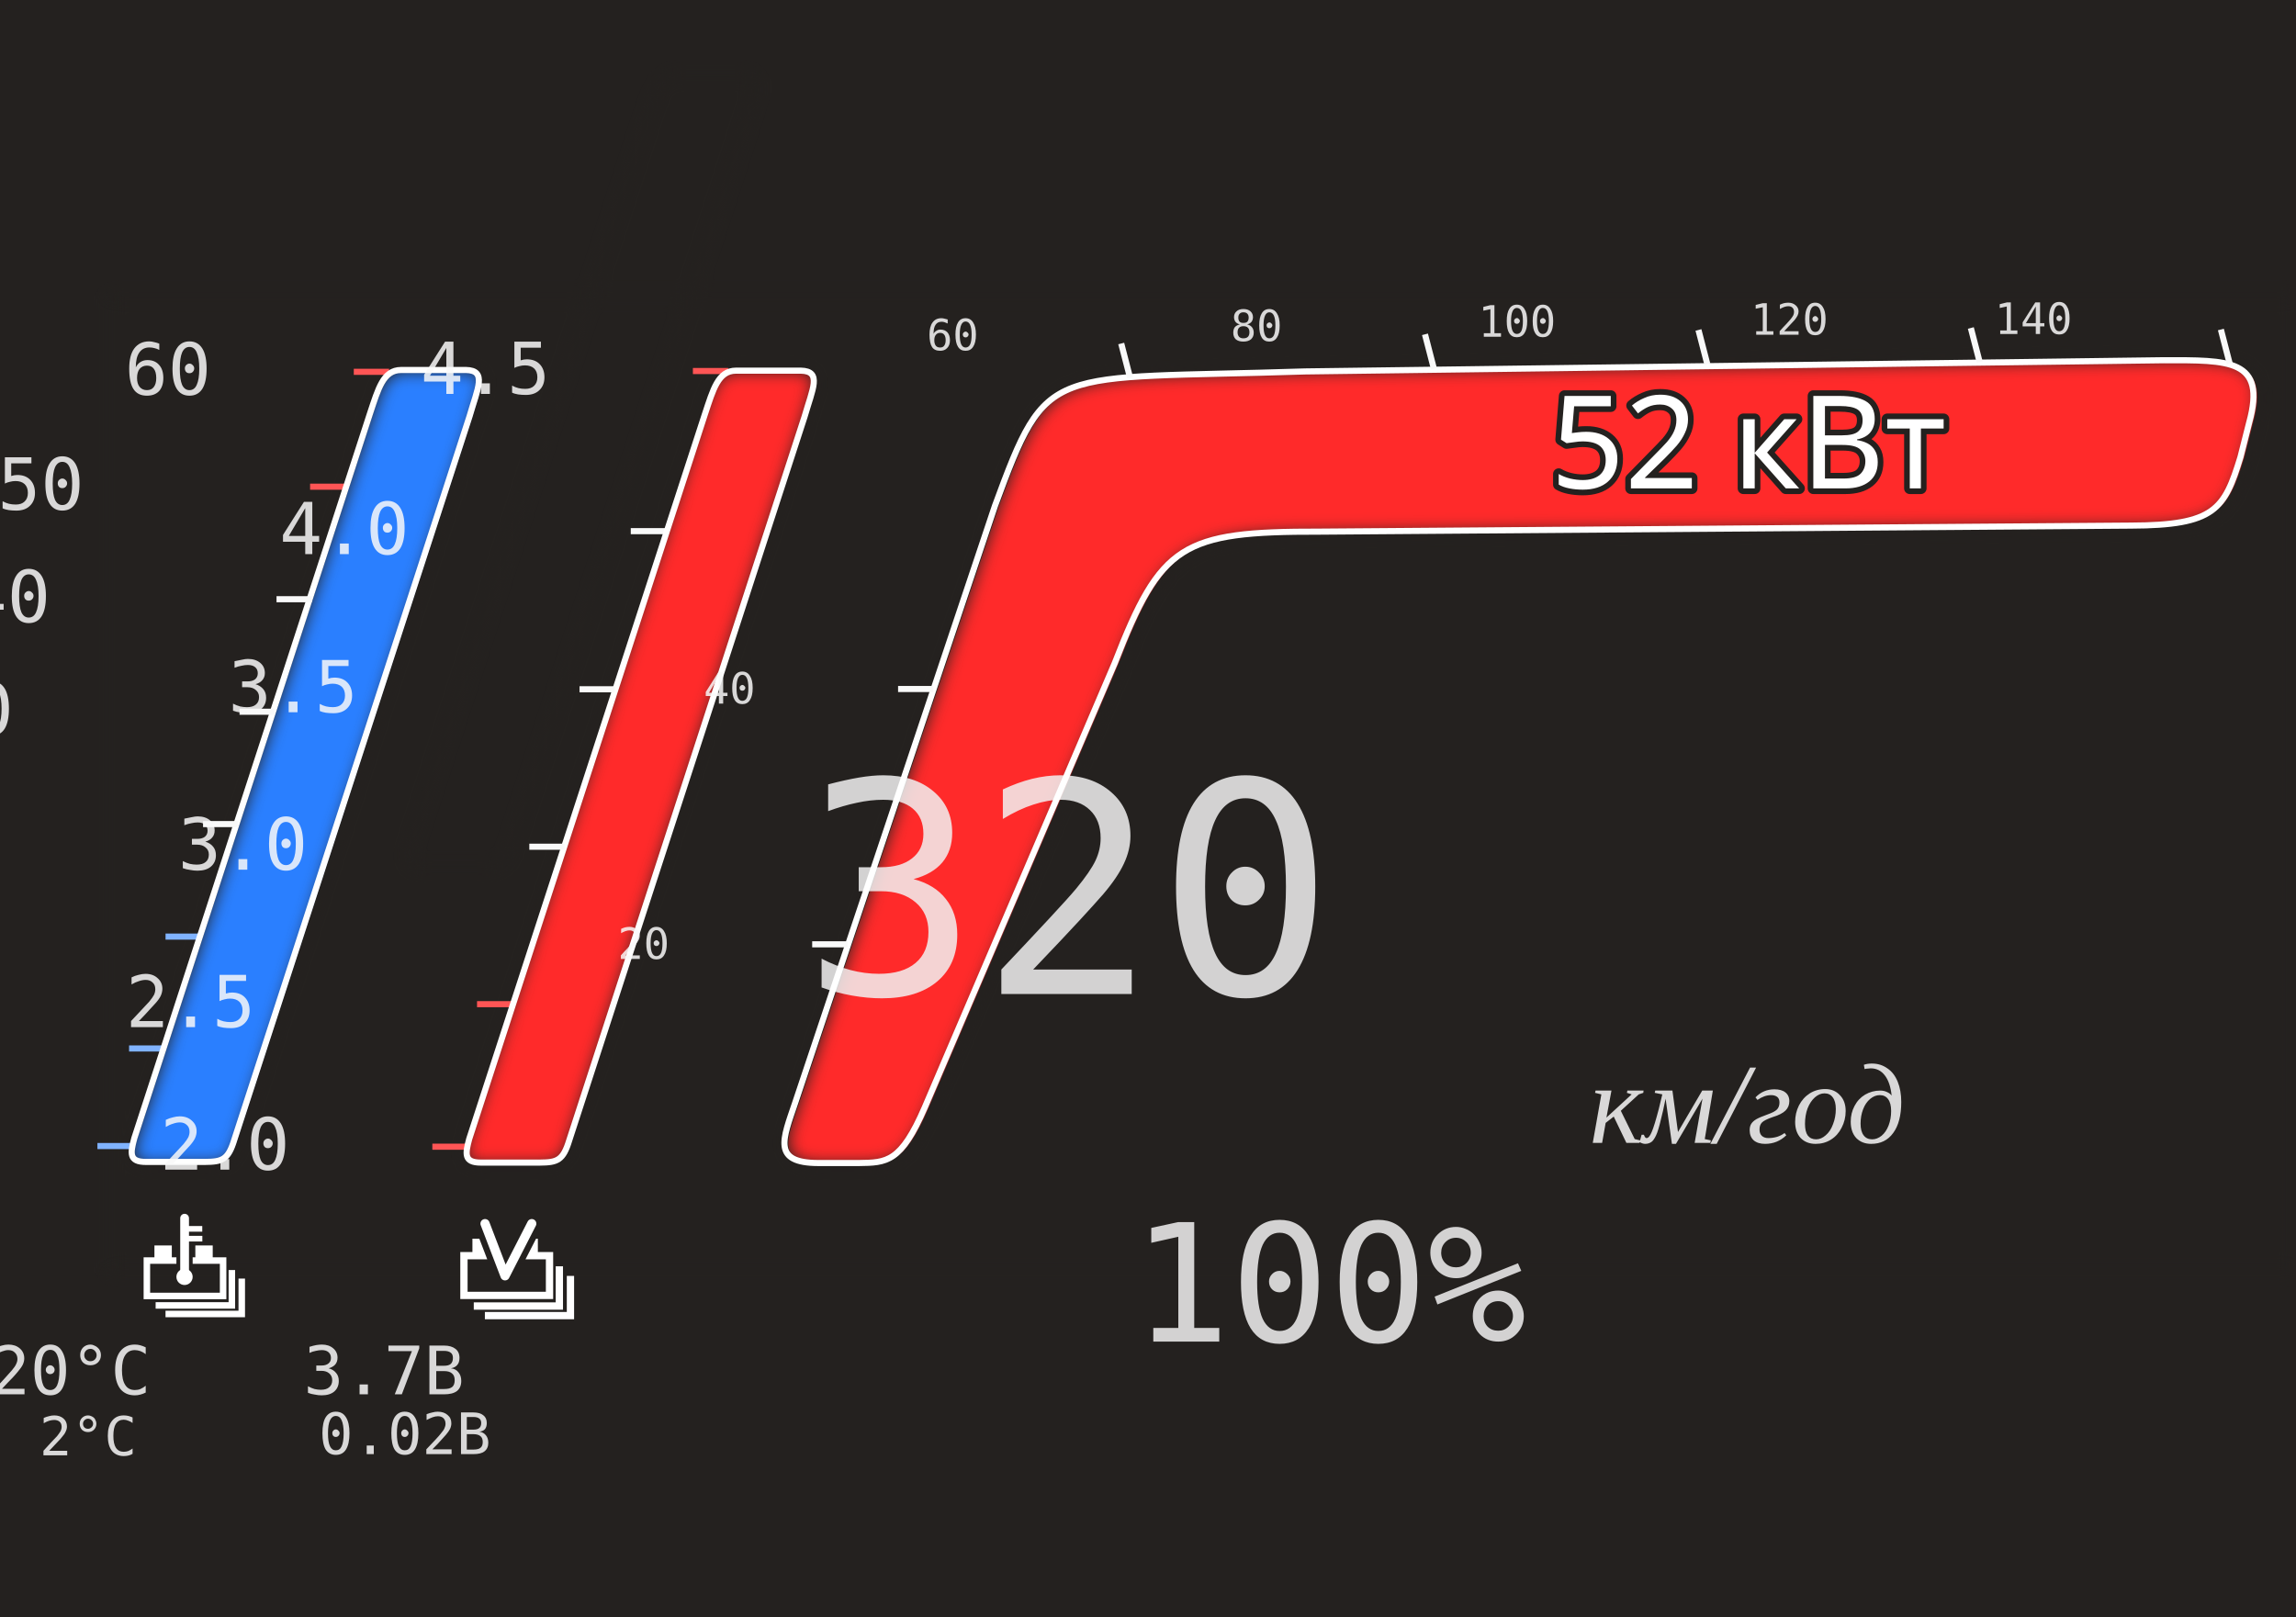
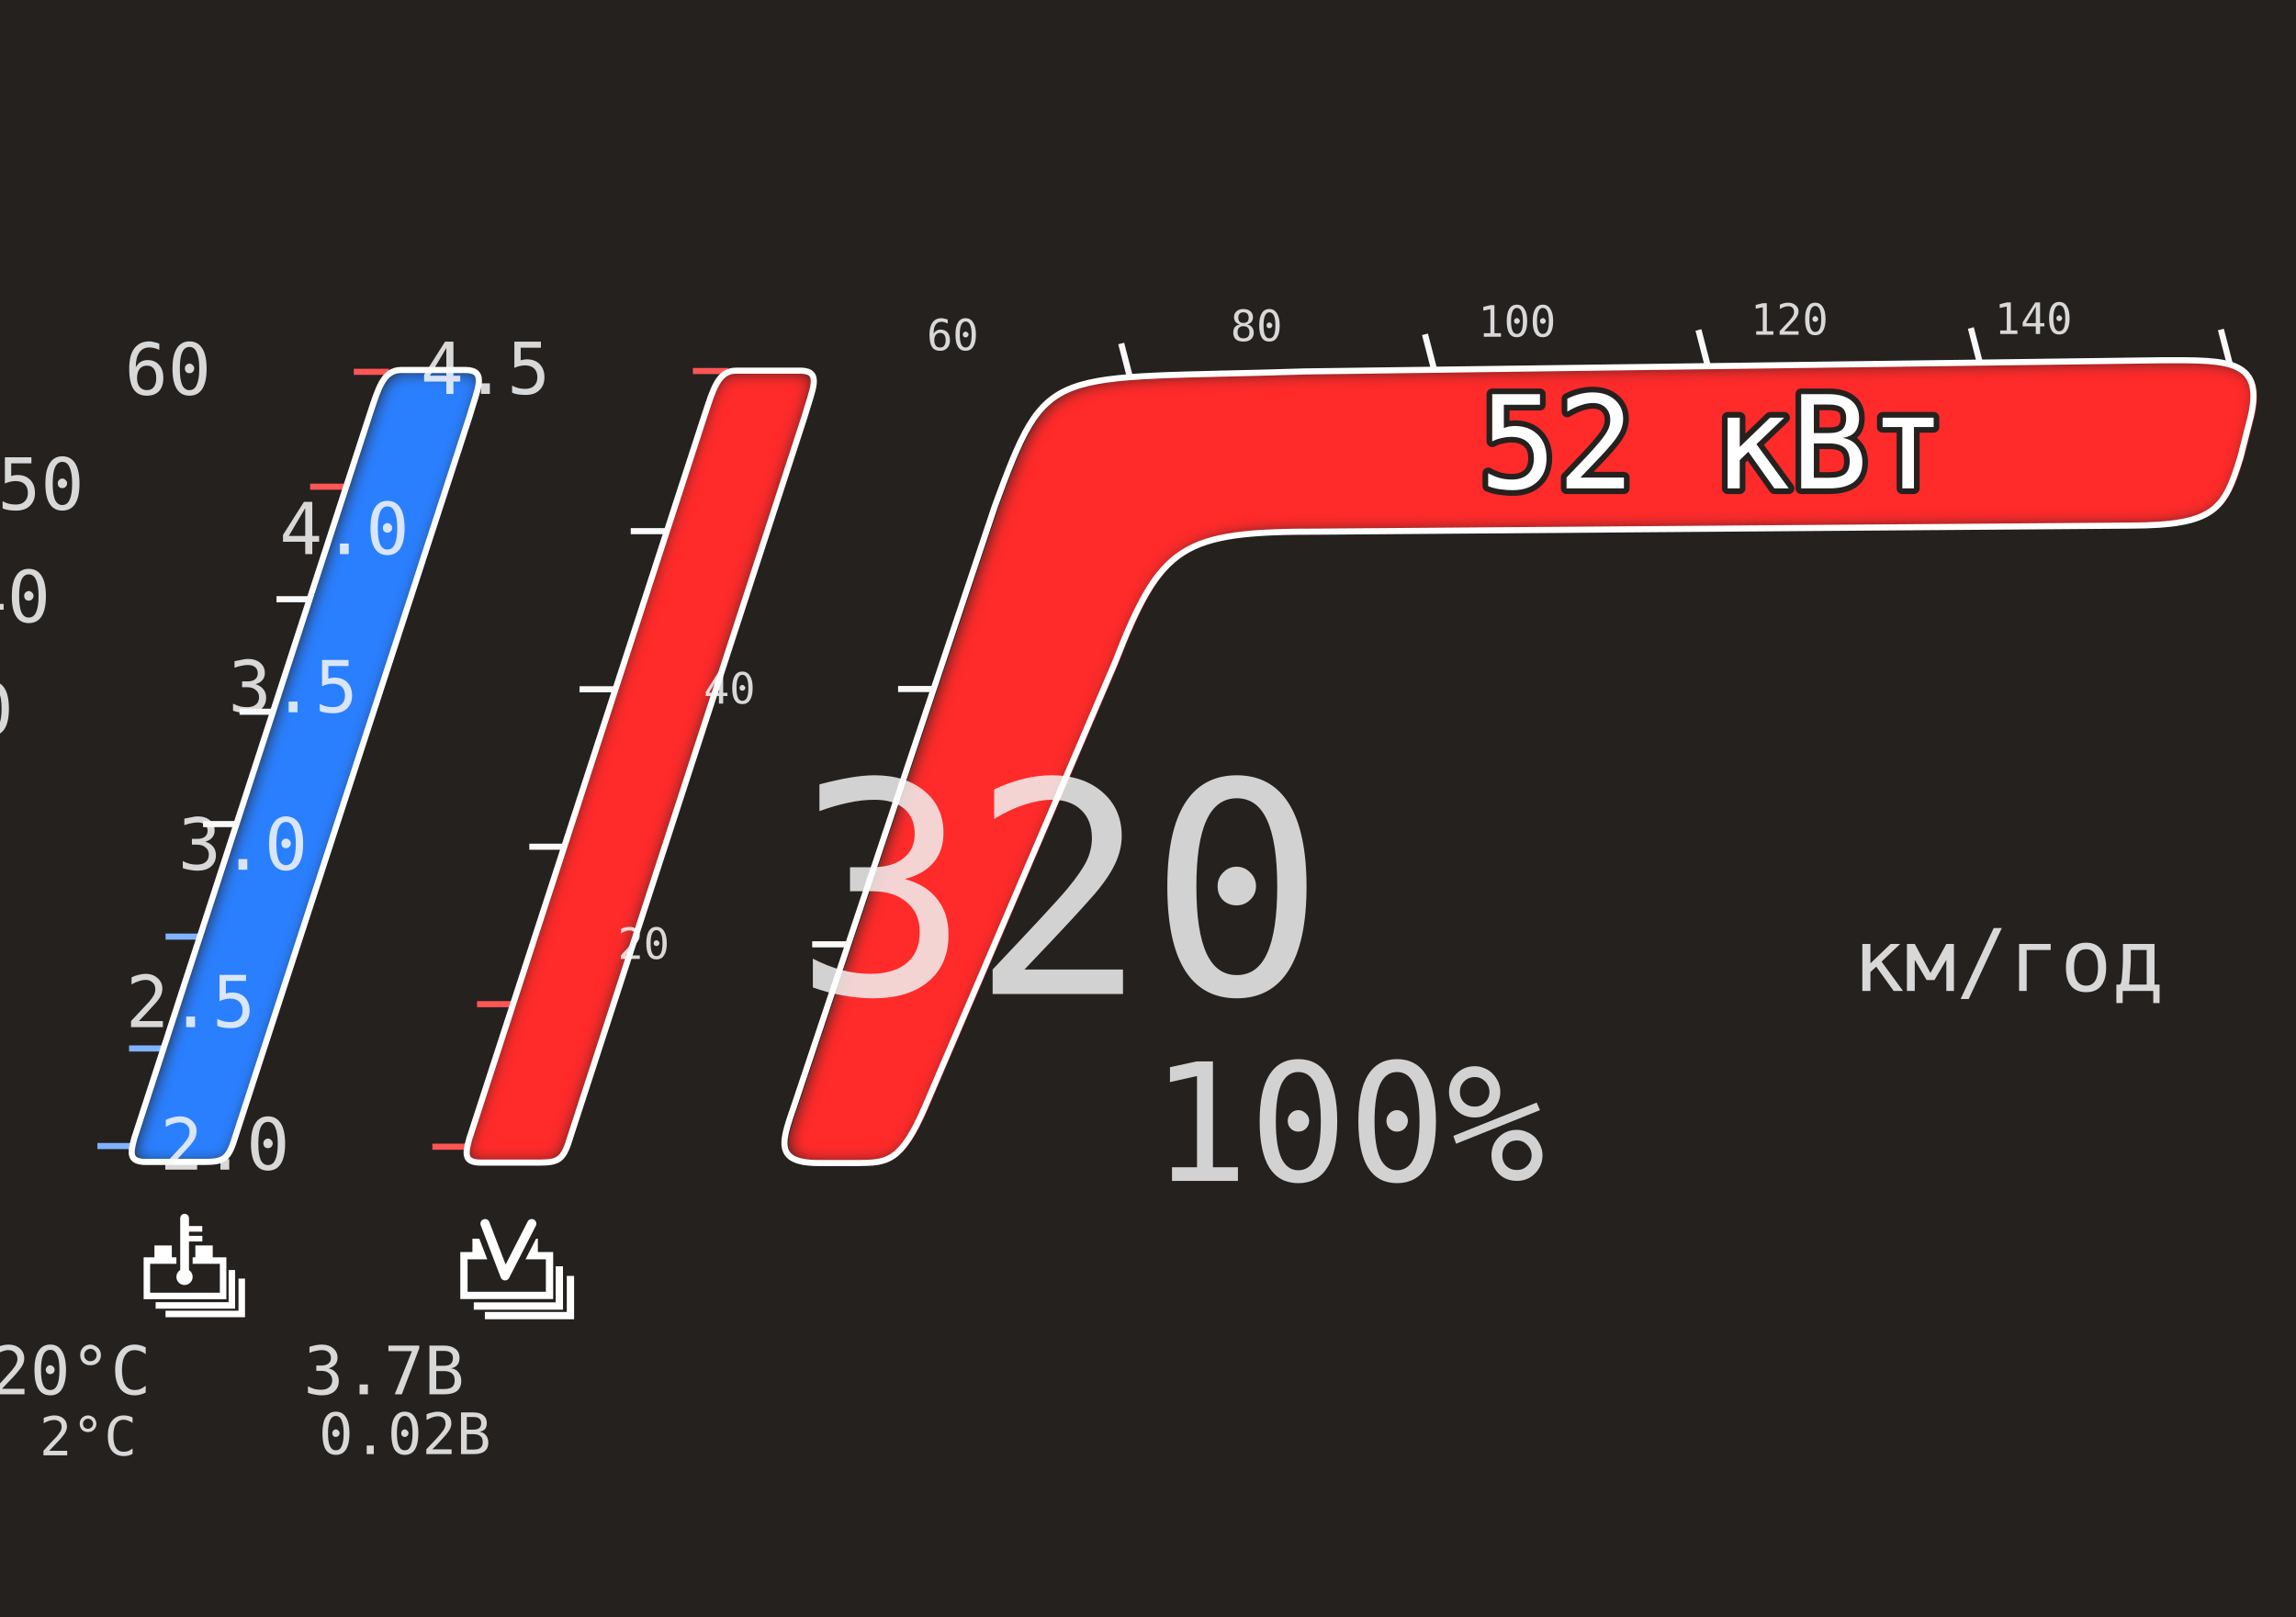
<svg xmlns="http://www.w3.org/2000/svg" viewBox="8 20 142 100" version="1.1" id="svg1" xml:space="preserve">
  <defs id="defs1">
    <filter style="color-interpolation-filters: sRGB" id="filter1" x="-0.008" y="-0.016" width="1.017" height="1.032">
      <feGaussianBlur stdDeviation="0.496" id="feGaussianBlur1" />
    </filter>
  </defs>
  <rect style="fill:#2a7fff;fill-opacity:1;stroke:none;stroke-width:2.116;stroke-linecap:butt;stroke-linejoin:round;stroke-dasharray:none;stroke-dashoffset:17583.1;stroke-opacity:1;paint-order:stroke fill markers" id="batteryTemperature" width="11.878" height="51.962" x="43.875" y="44.989" transform="matrix(1,0,-0.311336,0.9502999,0,0)" />
  <rect style="fill:#ff2a2a;fill-opacity:1;stroke:none;stroke-width:2.116;stroke-linecap:butt;stroke-linejoin:round;stroke-dasharray:none;stroke-dashoffset:17583.1;stroke-opacity:1;paint-order:stroke fill markers" id="batteryVoltage" width="10.166" height="53.211" x="64.755" y="44.797" transform="matrix(1,0,-0.311336,0.9502999,0,0)" ry="1.533" />
  <path style="display:inline;fill:none;fill-opacity:1;stroke:#ff2a2a;stroke-width:14;stroke-linecap:butt;stroke-linejoin:round;stroke-dasharray:none;stroke-dashoffset:4652.2;stroke-opacity:1;paint-order:stroke fill markers" d="M 58.47,94.415 72.552,59.176 C 76.835,47.707 75.711,47.51 97.348,47.536 l 50.636,-0.13" id="powerValue" />
  <path id="" style="display:inline;fill:#24211f;fill-opacity:1;stroke:none;stroke-width:1.818;stroke-linecap:round;stroke-linejoin:round" d="M 0,-2 V 129 H 169.333 V -2 Z m 142.065,44.318 c 4.001,-0.001 6.365,-0.098 5.274,3.861 l -0.541,2.133 c -0.985,3.216 -1.562,4.223 -6.782,4.237 l -50.172,0.372 c -8.531,-0.016 -9.81,0.783 -12.663,8.123 L 65.424,88.55 c -1.471,3.401 -2.357,3.408 -4.08,3.429 h -2.484 c -2.899,-0.002 -2.207,-1.474 -1.447,-3.727 L 69.767,51.328 c 3.295,-8.948 3.161,-7.796 19.186,-8.316 z M 32.957,42.991 h 4.014 c 1.316,0.029 0.724,1.124 0.223,2.861 L 22.648,90.592 c -0.384,1.258 -0.738,1.379 -1.83,1.387 h -3.635 c -1.069,0 -0.967,-0.553 -0.721,-1.468 l 14.584,-44.857 c 0.501,-1.496 0.804,-2.658 1.912,-2.662 z m 20.52,0 h 4.014 c 1.316,0.029 0.724,1.124 0.223,2.861 L 43.167,90.592 c -0.384,1.258 -0.738,1.379 -1.83,1.387 h -3.635 c -1.069,0 -0.967,-0.553 -0.722,-1.468 l 14.585,-44.857 c 0.501,-1.496 0.804,-2.658 1.912,-2.662 z" />
  <path id="path1" style="display:inline;fill:#24211f;fill-opacity:1;stroke:none;stroke-width:1.818;stroke-linecap:round;stroke-linejoin:round;filter:url(#filter1)" d="M 14.758,38.32 V 98.648 H 156.906 V 38.32 Z m 127.307,3.998 c 4.001,-0.001 6.364,-0.097 5.273,3.861 l -0.539,2.133 c -0.985,3.216 -1.564,4.223 -6.783,4.236 l -50.172,0.373 c -8.531,-0.016 -9.809,0.783 -12.662,8.123 L 65.424,88.549 c -1.471,3.401 -2.357,3.409 -4.08,3.43 h -2.484 c -2.899,-0.002 -2.207,-1.473 -1.447,-3.727 L 69.768,51.328 c 3.295,-8.948 3.16,-7.796 19.186,-8.316 z M 32.957,42.99 h 4.014 c 1.316,0.029 0.724,1.124 0.223,2.861 L 22.648,90.592 c -0.384,1.258 -0.74,1.378 -1.832,1.387 h -3.635 c -1.069,0 -0.966,-0.552 -0.721,-1.467 L 31.045,45.654 c 0.501,-1.496 0.804,-2.66 1.912,-2.664 z m 20.52,0 h 4.014 c 1.316,0.029 0.724,1.124 0.223,2.861 L 43.168,90.592 c -0.384,1.258 -0.738,1.378 -1.83,1.387 h -3.637 c -1.069,0 -0.966,-0.552 -0.721,-1.467 L 51.564,45.654 c 0.501,-1.496 0.804,-2.66 1.912,-2.664 z M 49.93,24.654 h 4.014 c 1.316,0.029 0.724,1.124 0.223,2.861 L 39.622,72.256 c -0.384,1.258 -0.74,1.378 -1.832,1.387 h -3.635 c -1.069,0 -0.966,-0.552 -0.721,-1.467 L 48.018,27.318 c 0.501,-1.496 0.804,-2.66 1.912,-2.664 z" />
-   <text style="font-style:normal;font-variant:normal;font-weight:normal;font-stretch:normal;font-size:18.231px;font-family:Consolas;-inkscape-font-specification:'Open Sans';text-align:end;writing-mode:lr-tb;direction:ltr;text-anchor:start;fill:#f2f2f2;fill-opacity:0.845;stroke-width:15.193;stroke-linejoin:round;stroke-dashoffset:17583.1;paint-order:stroke fill markers" x="93.455" id="text1">
-     <tspan id="speedSpan" style="font-style:normal;font-variant:normal;font-weight:normal;font-stretch:normal;font-family:Consolas;-inkscape-font-specification:Consolas;text-align:end;text-anchor:end;stroke-width:15.193" x="123.455" y="81.489">320</tspan>
+   <text style="font-style:normal;font-variant:normal;font-weight:normal;font-stretch:normal;font-size:18.231px;font-family:Consolas;-inkscape-font-specification:'Open Sans';text-align:end;writing-mode:lr-tb;direction:ltr;text-anchor:start;fill:#f2f2f2;fill-opacity:0.845;stroke-width:15.193;stroke-linejoin:round;stroke-dashoffset:17583.1;paint-order:stroke fill markers" x="92.913" id="text1" y="0">
+     <tspan id="speedSpan" style="font-style:normal;font-variant:normal;font-weight:normal;font-stretch:normal;font-family:Monospace;-inkscape-font-specification:Monospace;text-align:end;text-anchor:end;stroke-width:15.193" x="122.913" y="81.489">320</tspan>
  </text>
-   <text style="font-style:normal;font-variant:normal;font-weight:normal;font-stretch:normal;font-size:10.144px;font-family:Consolas;-inkscape-font-specification:'Open Sans';text-align:end;writing-mode:lr-tb;direction:ltr;text-anchor:start;fill:#f2f2f2;fill-opacity:0.845;stroke-width:8.453;stroke-linejoin:round;stroke-dashoffset:17583.1;paint-order:stroke fill markers" x="104.044" id="text1-1" y="57.651">
-     <tspan id="socSpan" style="font-style:normal;font-variant:normal;font-weight:normal;font-stretch:normal;font-family:Consolas;-inkscape-font-specification:Consolas;text-align:end;text-anchor:end;stroke-width:8.453" x="120.736" y="102.99">100%</tspan>
+   <text style="font-style:normal;font-variant:normal;font-weight:normal;font-stretch:normal;font-size:10.144px;font-family:Consolas;-inkscape-font-specification:'Open Sans';text-align:end;writing-mode:lr-tb;direction:ltr;text-anchor:start;fill:#f2f2f2;fill-opacity:0.845;stroke-width:8.453;stroke-linejoin:round;stroke-dashoffset:17583.1;paint-order:stroke fill markers" x="105.201" id="text1-1" y="47.707">
+     <tspan id="socSpan" style="font-style:normal;font-variant:normal;font-weight:normal;font-stretch:normal;font-family:Monospace;-inkscape-font-specification:Monospace;text-align:end;text-anchor:end;stroke-width:8.453" x="121.892" y="93.046">100%</tspan>
  </text>
  <text style="font-style:normal;font-variant:normal;font-weight:normal;font-stretch:normal;font-size:8px;font-family:Consolas;-inkscape-font-specification:'Open Sans';text-align:end;writing-mode:lr-tb;direction:ltr;text-anchor:start;fill:#ffffff;fill-opacity:1;stroke:#24211f;stroke-width:0.7;stroke-linejoin:round;stroke-dasharray:none;stroke-dashoffset:17583.1;stroke-opacity:1;paint-order:stroke fill markers" x="112.823" id="text2">
-     <tspan id="powerSpan" style="font-style:normal;font-variant:normal;font-weight:normal;font-stretch:normal;font-size:8px;font-family:Gadugi;-inkscape-font-specification:Gadugi;text-align:end;text-anchor:end;fill:#ffffff;fill-opacity:1;stroke:#24211f;stroke-width:0.7;stroke-dasharray:none;stroke-opacity:1" x="142.823" y="50.211">52 кВт</tspan>
+     <tspan id="powerSpan" style="font-style:normal;font-variant:normal;font-weight:normal;font-stretch:normal;font-size:8px;font-family:Monospace;-inkscape-font-specification:Monospace;text-align:end;text-anchor:end;fill:#ffffff;fill-opacity:1;stroke:#24211f;stroke-width:0.7;stroke-dasharray:none;stroke-opacity:1" x="142.823" y="50.211">52 кВт</tspan>
  </text>
  <text style="font-style:normal;font-variant:normal;font-weight:normal;font-stretch:normal;font-size:4.134px;font-family:Consolas;-inkscape-font-specification:'Open Sans';text-align:end;writing-mode:lr-tb;direction:ltr;text-anchor:start;fill:#f9f9f9;fill-opacity:0.845;stroke-width:3.445;stroke-linejoin:round;stroke-dashoffset:17583.1;paint-order:stroke fill markers" x="37.379" id="text3">
-     <tspan id="batteryVoltageSpan" style="font-style:normal;font-variant:normal;font-weight:normal;font-stretch:normal;-inkscape-font-specification:'Open Sans';text-align:end;text-anchor:end;fill:#f9f9f9;stroke-width:3.445" x="44.182" y="106.252">3.7В</tspan>
+     <tspan id="batteryVoltageSpan" style="font-style:normal;font-variant:normal;font-weight:normal;font-stretch:normal;font-family:Monospace;-inkscape-font-specification:Monospace;text-align:end;text-anchor:end;fill:#f9f9f9;stroke-width:3.445" x="44.182" y="106.252">3.7В</tspan>
  </text>
  <text style="font-style:normal;font-variant:normal;font-weight:normal;font-stretch:normal;font-size:3.539px;font-family:Consolas;-inkscape-font-specification:'Open Sans';text-align:end;writing-mode:lr-tb;direction:ltr;text-anchor:start;fill:#f9f9f9;fill-opacity:0.845;stroke-width:2.95;stroke-linejoin:round;stroke-dashoffset:17583.1;paint-order:stroke fill markers" x="38.931" id="text3-2" y="18.988">
-     <tspan id="batteryVoltageDiffSpan" style="font-style:normal;font-variant:normal;font-weight:normal;font-stretch:normal;-inkscape-font-specification:'Open Sans';text-align:end;text-anchor:end;fill:#f9f9f9;stroke-width:2.95" x="44.755" y="109.951">0.02В</tspan>
+     <tspan id="batteryVoltageDiffSpan" style="font-style:normal;font-variant:normal;font-weight:normal;font-stretch:normal;font-family:Monospace;-inkscape-font-specification:Monospace;text-align:end;text-anchor:end;fill:#f9f9f9;stroke-width:2.95" x="44.755" y="109.951">0.02В</tspan>
  </text>
  <text style="font-style:normal;font-variant:normal;font-weight:normal;font-stretch:normal;font-size:4.134px;font-family:Consolas;-inkscape-font-specification:'Open Sans';text-align:end;writing-mode:lr-tb;direction:ltr;text-anchor:start;fill:#f9f9f9;fill-opacity:0.845;stroke-width:3.445;stroke-linejoin:round;stroke-dashoffset:17583.1;paint-order:stroke fill markers" x="17.99" id="text4">
-     <tspan id="batteryTemperatureSpan" style="font-style:normal;font-variant:normal;font-weight:normal;font-stretch:normal;-inkscape-font-specification:'Open Sans';text-align:end;text-anchor:end;fill:#f9f9f9;stroke-width:3.445" x="24.793" y="106.252">20°C</tspan>
+     <tspan id="batteryTemperatureSpan" style="font-style:normal;font-variant:normal;font-weight:normal;font-stretch:normal;font-family:Monospace;-inkscape-font-specification:Monospace;text-align:end;text-anchor:end;fill:#f9f9f9;stroke-width:3.445" x="24.793" y="106.252">20°C</tspan>
  </text>
  <text style="font-style:normal;font-variant:normal;font-weight:normal;font-stretch:normal;font-size:3.332px;font-family:Consolas;-inkscape-font-specification:'Open Sans';text-align:end;writing-mode:lr-tb;direction:ltr;text-anchor:start;fill:#f9f9f9;fill-opacity:0.845;stroke-width:2.777;stroke-linejoin:round;stroke-dashoffset:17583.1;paint-order:stroke fill markers" x="16.988" id="text4-6" y="24.389">
-     <tspan id="batteryTemperatureDiffSpan" style="font-style:normal;font-variant:normal;font-weight:normal;font-stretch:normal;-inkscape-font-specification:'Open Sans';text-align:end;text-anchor:end;fill:#f9f9f9;stroke-width:2.777" x="22.471" y="110.022">2°C</tspan>
+     <tspan id="batteryTemperatureDiffSpan" style="font-style:normal;font-variant:normal;font-weight:normal;font-stretch:normal;font-family:Monospace;-inkscape-font-specification:Monospace;text-align:end;text-anchor:end;fill:#f9f9f9;stroke-width:2.777" x="22.471" y="110.022">2°C</tspan>
  </text>
  <text style="font-style:normal;font-variant:normal;font-weight:normal;font-stretch:normal;font-size:4.442px;font-family:Consolas;-inkscape-font-specification:'Open Sans';text-align:end;writing-mode:lr-tb;direction:ltr;text-anchor:start;fill:#f9f9f9;fill-opacity:0.845;stroke-width:3.702;stroke-linejoin:round;stroke-dashoffset:17583.1;paint-order:stroke fill markers" x="5.92" y="92.309" id="text1-5-4-2">
    <tspan id="tspan1-9-8-7" style="font-style:normal;font-variant:normal;font-weight:normal;font-stretch:normal;-inkscape-font-specification:'Open Sans';text-align:end;text-anchor:end;fill:#f9f9f9;stroke-width:3.702" x="13.229" y="92.309">-10</tspan>
  </text>
-   <text style="       font-size: 7.056px;       text-align: start;       writing-mode: lr-tb;       direction: ltr;       text-anchor: start;       fill: #f9f9f9;       fill-opacity: 0.845;       stroke-width: 15.193;       stroke-linejoin: round;       stroke-dashoffset: 17583.1;       paint-order: stroke fill markers;     " x="99.251" y="90.699" id="text1-8">
-     <tspan id="tspan1-2" style="         font-style: italic;         font-variant: normal;         font-weight: normal;         font-stretch: normal;         font-size: 7.056px;         -inkscape-font-specification: &quot;Open Sans Italic&quot;;         stroke-width: 15.193;         fill: #f9f9f9;       " x="99.251" y="90.699">
-  
-  км/год
- 
-  </tspan>
+   <text style="font-size:5.333px;text-align:start;writing-mode:lr-tb;direction:ltr;text-anchor:start;fill:#f9f9f9;fill-opacity:0.845;stroke-width:15.193;stroke-linejoin:round;stroke-dashoffset:17583.1;paint-order:stroke fill markers" x="122.572" y="81.298" id="text1-8">
+     <tspan id="tspan1-2" style="font-style:normal;font-variant:normal;font-weight:normal;font-stretch:normal;font-size:5.333px;font-family:Monospace;-inkscape-font-specification:Monospace;fill:#f9f9f9;stroke-width:15.193" x="122.572" y="81.298">км/год </tspan>
  </text>
  <path style="fill:#f9f9f9;stroke:#80b3ff;stroke-width:0.378;stroke-linecap:butt;stroke-linejoin:miter;stroke-dasharray:none;stroke-opacity:1" d="m 14.025,90.892 h 2.183" id="path2" />
  <g id="g3" transform="translate(0.4474228,-1.782501)">
    <text style="font-style:normal;font-variant:normal;font-weight:normal;font-stretch:normal;font-size:4.442px;font-family:Consolas;-inkscape-font-specification:'Open Sans';text-align:end;writing-mode:lr-tb;direction:ltr;text-anchor:start;fill:#f9f9f9;fill-opacity:0.845;stroke-width:3.702;stroke-linejoin:round;stroke-dashoffset:17583.1;paint-order:stroke fill markers" x="18.818" y="53.306" id="text1-5-4-2-9-7-0">
      <tspan id="tspan1-9-8-7-98-1-3" style="font-style:normal;font-variant:normal;font-weight:normal;font-stretch:normal;-inkscape-font-specification:'Open Sans';text-align:end;text-anchor:end;fill:#f9f9f9;stroke-width:3.702" x="26.127" y="53.306">50</tspan>
    </text>
    <path style="fill:#f9f9f9;stroke:#ff5555;stroke-width:0.378;stroke-linecap:butt;stroke-linejoin:miter;stroke-dasharray:none;stroke-opacity:1" d="m 26.731,51.889 h 2.183" id="path2-8-8-7" />
  </g>
  <text style="font-style:normal;font-variant:normal;font-weight:normal;font-stretch:normal;font-size:4.442px;font-family:Consolas;-inkscape-font-specification:'Open Sans';text-align:end;writing-mode:lr-tb;direction:ltr;text-anchor:start;fill:#f9f9f9;fill-opacity:0.845;stroke-width:3.702;stroke-linejoin:round;stroke-dashoffset:17583.1;paint-order:stroke fill markers" x="21.776" y="44.417" id="text1-5-4-2-9-7-0-3">
    <tspan id="tspan1-9-8-7-98-1-3-9" style="font-style:normal;font-variant:normal;font-weight:normal;font-stretch:normal;-inkscape-font-specification:'Open Sans';text-align:end;text-anchor:end;fill:#f9f9f9;stroke-width:3.702" x="29.085" y="44.417">60</tspan>
  </text>
  <path style="fill:#ff8080;stroke:#ff5555;stroke-width:0.378;stroke-linecap:butt;stroke-linejoin:miter;stroke-dasharray:none;stroke-opacity:1" d="m 29.881,43 h 2.183" id="path2-8-8-7-2" />
  <g id="g10" transform="translate(-10.74846,32.9675)">
    <text style="font-style:normal;font-variant:normal;font-weight:normal;font-stretch:normal;font-size:4.442px;font-family:Consolas;-inkscape-font-specification:'Open Sans';text-align:end;writing-mode:lr-tb;direction:ltr;text-anchor:start;fill:#f9f9f9;fill-opacity:0.845;stroke-width:3.702;stroke-linejoin:round;stroke-dashoffset:17583.1;paint-order:stroke fill markers" x="18.818" y="53.306" id="text9">
      <tspan id="tspan9" style="font-style:normal;font-variant:normal;font-weight:normal;font-stretch:normal;-inkscape-font-specification:'Open Sans';text-align:end;text-anchor:end;fill:#f9f9f9;stroke-width:3.702" x="26.127" y="53.306">0</tspan>
    </text>
    <path style="fill:#f9f9f9;stroke:#80b3ff;stroke-width:0.378;stroke-linecap:butt;stroke-linejoin:miter;stroke-dasharray:none;stroke-opacity:1" d="m 26.731,51.889 h 2.183" id="path10" />
  </g>
  <g id="g9" transform="translate(-8.492784,26.0475)">
    <text style="font-style:normal;font-variant:normal;font-weight:normal;font-stretch:normal;font-size:4.442px;font-family:Consolas;-inkscape-font-specification:'Open Sans';text-align:end;writing-mode:lr-tb;direction:ltr;text-anchor:start;fill:#f9f9f9;fill-opacity:0.845;stroke-width:3.702;stroke-linejoin:round;stroke-dashoffset:17583.1;paint-order:stroke fill markers" x="18.818" y="53.306" id="text8">
      <tspan id="tspan8" style="font-style:normal;font-variant:normal;font-weight:normal;font-stretch:normal;-inkscape-font-specification:'Open Sans';text-align:end;text-anchor:end;fill:#f9f9f9;stroke-width:3.702" x="26.127" y="53.306">10</tspan>
    </text>
    <path style="fill:#f9f9f9;stroke:#80b3ff;stroke-width:0.378;stroke-linecap:butt;stroke-linejoin:miter;stroke-dasharray:none;stroke-opacity:1" d="m 26.731,51.889 h 2.183" id="path9" />
  </g>
  <path d="m 32.804,42.886 h 4.014 c 1.316,0.029 0.724,1.124 0.223,2.861 L 22.495,90.488 c -0.384,1.258 -0.74,1.378 -1.832,1.387 h -3.635 c -1.069,0 -0.966,-0.552 -0.721,-1.467 L 30.892,45.551 c 0.501,-1.496 0.804,-2.66 1.912,-2.664 z" style="display:inline;fill:none;fill-opacity:1;stroke:#ffffff;stroke-width:0.378;stroke-linecap:round;stroke-linejoin:round;stroke-dasharray:none" id="path1-7" />
  <text style="font-style:normal;font-variant:normal;font-weight:normal;font-stretch:normal;font-size:4.442px;font-family:Consolas;-inkscape-font-specification:'Open Sans';text-align:end;writing-mode:lr-tb;direction:ltr;text-anchor:start;fill:#f9f9f9;fill-opacity:0.845;stroke-width:3.702;stroke-linejoin:round;stroke-dashoffset:17583.1;paint-order:stroke fill markers" x="26.634" y="92.351" id="text1-5-4-2-0">
    <tspan id="tspan1-9-8-7-5" style="font-style:normal;font-variant:normal;font-weight:normal;font-stretch:normal;-inkscape-font-specification:'Open Sans';text-align:end;text-anchor:end;fill:#f9f9f9;stroke-width:3.702" x="33.943" y="92.351">2.0</tspan>
  </text>
  <path style="fill:#f9f9f9;stroke:#ff5555;stroke-width:0.378;stroke-linecap:butt;stroke-linejoin:miter;stroke-dasharray:none;stroke-opacity:1" d="m 34.739,90.933 h 2.183" id="path2-1" />
  <g id="g11" transform="translate(-9.227573,-41.34834)">
    <text style="font-style:normal;font-variant:normal;font-weight:normal;font-stretch:normal;font-size:4.442px;font-family:Consolas;-inkscape-font-specification:'Open Sans';text-align:end;writing-mode:lr-tb;direction:ltr;text-anchor:start;fill:#f9f9f9;fill-opacity:0.845;stroke-width:3.702;stroke-linejoin:round;stroke-dashoffset:17583.1;paint-order:stroke fill markers" x="48.599" y="95.622" id="text1-5-4-2-9-1">
      <tspan id="tspan1-9-8-7-98-4" style="font-style:normal;font-variant:normal;font-weight:normal;font-stretch:normal;-inkscape-font-specification:'Open Sans';text-align:end;text-anchor:end;fill:#f9f9f9;stroke-width:3.702" x="55.909" y="95.622">4.0</tspan>
    </text>
    <path style="fill:#aaeeff;stroke:#f9f9f9;stroke-width:0.378;stroke-linecap:butt;stroke-linejoin:miter;stroke-dasharray:none;stroke-opacity:1" d="m 56.238,94.205 h 2.183" id="path2-8-5" />
  </g>
  <text style="font-style:normal;font-variant:normal;font-weight:normal;font-stretch:normal;font-size:4.442px;font-family:Consolas;-inkscape-font-specification:'Open Sans';text-align:end;writing-mode:lr-tb;direction:ltr;text-anchor:start;fill:#f9f9f9;fill-opacity:0.845;stroke-width:3.702;stroke-linejoin:round;stroke-dashoffset:17583.1;paint-order:stroke fill markers" x="42.749" y="44.368" id="text1-5-4-2-9-7-0-3-9">
    <tspan id="tspan1-9-8-7-98-1-3-9-9" style="font-style:normal;font-variant:normal;font-weight:normal;font-stretch:normal;-inkscape-font-specification:'Open Sans';text-align:end;text-anchor:end;fill:#f9f9f9;stroke-width:3.702" x="50.059" y="44.368">4.5</tspan>
  </text>
  <path style="fill:#ff8080;stroke:#ff5555;stroke-width:0.378;stroke-linecap:butt;stroke-linejoin:miter;stroke-dasharray:none;stroke-opacity:1" d="m 50.854,42.951 h 2.183" id="path2-8-8-7-2-9" />
  <g id="g14" transform="translate(-18.73477,-12.08834)">
    <text style="font-style:normal;font-variant:normal;font-weight:normal;font-stretch:normal;font-size:4.442px;font-family:Consolas;-inkscape-font-specification:'Open Sans';text-align:end;writing-mode:lr-tb;direction:ltr;text-anchor:start;fill:#f9f9f9;fill-opacity:0.845;stroke-width:3.702;stroke-linejoin:round;stroke-dashoffset:17583.1;paint-order:stroke fill markers" x="48.599" y="95.622" id="text13">
      <tspan id="tspan13" style="font-style:normal;font-variant:normal;font-weight:normal;font-stretch:normal;-inkscape-font-specification:'Open Sans';text-align:end;text-anchor:end;fill:#f9f9f9;stroke-width:3.702" x="55.909" y="95.622">2.5</tspan>
    </text>
    <path style="fill:#aaeeff;stroke:#ff5555;stroke-width:0.378;stroke-linecap:butt;stroke-linejoin:miter;stroke-dasharray:none;stroke-opacity:1" d="m 56.238,94.205 h 2.183" id="path13" />
  </g>
  <path d="m 53.518,42.928 h 4.014 c 1.316,0.029 0.724,1.124 0.223,2.861 L 43.209,90.529 c -0.384,1.258 -0.74,1.379 -1.832,1.387 h -3.635 c -1.069,0 -0.966,-0.552 -0.721,-1.467 L 51.606,45.592 c 0.501,-1.496 0.804,-2.66 1.912,-2.664 z" style="display:inline;fill:none;fill-opacity:1;stroke:#ffffff;stroke-width:0.378;stroke-linecap:round;stroke-linejoin:round;stroke-dasharray:none" id="path1-7-9" />
  <path d="m 141.831,42.283 c 4.001,-0.001 6.364,-0.097 5.273,3.861 l -0.539,2.133 c -0.985,3.216 -1.564,4.223 -6.783,4.236 l -50.172,0.373 c -8.531,-0.016 -9.809,0.783 -12.662,8.123 l -11.758,27.504 c -1.471,3.401 -2.357,3.409 -4.08,3.43 h -2.484 c -2.899,-0.002 -2.207,-1.473 -1.447,-3.727 l 12.355,-36.924 c 3.295,-8.948 3.16,-7.796 19.186,-8.316 z" style="display:inline;fill:none;fill-opacity:1;stroke:#ffffff;stroke-width:0.378;stroke-linecap:round;stroke-linejoin:round;stroke-dasharray:none" id="path1-9" />
  <g id="g2" transform="translate(2.093574,0.6923904)">
    <text style="font-style:normal;font-variant:normal;font-weight:normal;font-stretch:normal;font-size:2.667px;font-family:Consolas;-inkscape-font-specification:'Open Sans';text-align:end;writing-mode:lr-tb;direction:ltr;text-anchor:start;fill:#f9f9f9;fill-opacity:0.845;stroke-width:3.702;stroke-linejoin:round;stroke-dashoffset:17583.1;paint-order:stroke fill markers" x="48.032" y="78.623" id="text1-5-4-2-9-7-2">
      <tspan id="tspan1-9-8-7-98-1-5" style="font-style:normal;font-variant:normal;font-weight:normal;font-stretch:normal;font-size:2.667px;-inkscape-font-specification:'Open Sans';text-align:end;text-anchor:end;fill:#f9f9f9;stroke-width:3.702" x="55.341" y="78.623">20</tspan>
    </text>
    <path style="fill:#f9f9f9;stroke:#f9f9f9;stroke-width:0.378;stroke-linecap:butt;stroke-linejoin:miter;stroke-dasharray:none;stroke-opacity:1" d="m 56.137,77.721 h 2.183" id="path2-8-8-97" />
  </g>
  <g id="g2-7" transform="translate(7.406142,-15.10007)">
    <text style="font-style:normal;font-variant:normal;font-weight:normal;font-stretch:normal;font-size:2.667px;font-family:Consolas;-inkscape-font-specification:'Open Sans';text-align:end;writing-mode:lr-tb;direction:ltr;text-anchor:start;fill:#f9f9f9;fill-opacity:0.845;stroke-width:3.702;stroke-linejoin:round;stroke-dashoffset:17583.1;paint-order:stroke fill markers" x="48.032" y="78.623" id="text1-5-4-2-9-7-2-2">
      <tspan id="tspan1-9-8-7-98-1-5-2" style="font-style:normal;font-variant:normal;font-weight:normal;font-stretch:normal;font-size:2.667px;-inkscape-font-specification:'Open Sans';text-align:end;text-anchor:end;fill:#f9f9f9;stroke-width:3.702" x="55.341" y="78.623">40</tspan>
    </text>
    <path style="fill:#f9f9f9;stroke:#f9f9f9;stroke-width:0.378;stroke-linecap:butt;stroke-linejoin:miter;stroke-dasharray:none;stroke-opacity:1" d="m 56.137,77.721 h 2.183" id="path2-8-8-97-8" />
  </g>
  <g id="g2-7-5" transform="translate(19.54123,-35.43744)">
    <text style="font-style:normal;font-variant:normal;font-weight:normal;font-stretch:normal;font-size:2.667px;font-family:Consolas;-inkscape-font-specification:'Open Sans';text-align:end;writing-mode:lr-tb;direction:ltr;text-anchor:start;fill:#f9f9f9;fill-opacity:0.845;stroke-width:3.702;stroke-linejoin:round;stroke-dashoffset:17583.1;paint-order:stroke fill markers" x="49.704" y="77.104" id="text1-5-4-2-9-7-2-2-2">
      <tspan id="tspan1-9-8-7-98-1-5-2-2" style="font-style:normal;font-variant:normal;font-weight:normal;font-stretch:normal;font-size:2.667px;-inkscape-font-specification:'Open Sans';text-align:end;text-anchor:end;fill:#f9f9f9;stroke-width:3.702" x="57.013" y="77.104">60</tspan>
    </text>
    <path style="fill:#f9f9f9;stroke:#f9f9f9;stroke-width:0.378;stroke-linecap:butt;stroke-linejoin:miter;stroke-dasharray:none;stroke-opacity:1" d="m 57.802,76.686 0.547,2.113" id="path2-8-8-97-8-4" />
  </g>
  <g id="g2-7-5-6" transform="translate(38.32834,-36.00561)">
    <text style="font-style:normal;font-variant:normal;font-weight:normal;font-stretch:normal;font-size:2.667px;font-family:Consolas;-inkscape-font-specification:'Open Sans';text-align:end;writing-mode:lr-tb;direction:ltr;text-anchor:start;fill:#f9f9f9;fill-opacity:0.845;stroke-width:3.702;stroke-linejoin:round;stroke-dashoffset:17583.1;paint-order:stroke fill markers" x="49.704" y="77.104" id="text1-5-4-2-9-7-2-2-2-1">
      <tspan id="tspan1-9-8-7-98-1-5-2-2-9" style="font-style:normal;font-variant:normal;font-weight:normal;font-stretch:normal;font-size:2.667px;-inkscape-font-specification:'Open Sans';text-align:end;text-anchor:end;fill:#f9f9f9;stroke-width:3.702" x="57.013" y="77.104">80</tspan>
    </text>
    <path style="fill:#f9f9f9;stroke:#f9f9f9;stroke-width:0.378;stroke-linecap:butt;stroke-linejoin:miter;stroke-dasharray:none;stroke-opacity:1" d="m 57.802,76.686 0.547,2.113" id="path2-8-8-97-8-4-6" />
  </g>
  <g id="g2-7-5-64" transform="translate(72.08803,-36.39828)">
    <text style="font-style:normal;font-variant:normal;font-weight:normal;font-stretch:normal;font-size:2.667px;font-family:Consolas;-inkscape-font-specification:'Open Sans';text-align:end;writing-mode:lr-tb;direction:ltr;text-anchor:start;fill:#f9f9f9;fill-opacity:0.845;stroke-width:3.702;stroke-linejoin:round;stroke-dashoffset:17583.1;paint-order:stroke fill markers" x="49.704" y="77.104" id="text1-5-4-2-9-7-2-2-2-7">
      <tspan id="tspan1-9-8-7-98-1-5-2-2-4" style="font-style:normal;font-variant:normal;font-weight:normal;font-stretch:normal;font-size:2.667px;-inkscape-font-specification:'Open Sans';text-align:end;text-anchor:end;fill:#f9f9f9;stroke-width:3.702" x="57.013" y="77.104">120</tspan>
    </text>
    <path style="fill:#f9f9f9;stroke:#f9f9f9;stroke-width:0.378;stroke-linecap:butt;stroke-linejoin:miter;stroke-dasharray:none;stroke-opacity:1" d="m 57.802,76.686 0.547,2.113" id="path2-8-8-97-8-4-5" />
  </g>
  <g id="g2-7-5-1" transform="translate(88.57003,-35.69445)">
    <text style="font-style:normal;font-variant:normal;font-weight:normal;font-stretch:normal;font-size:2.667px;font-family:Consolas;-inkscape-font-specification:'Open Sans';text-align:end;writing-mode:lr-tb;direction:ltr;text-anchor:start;fill:#f9f9f9;fill-opacity:0.845;stroke-width:3.702;stroke-linejoin:round;stroke-dashoffset:17583.1;paint-order:stroke fill markers" x="48.312" y="76.355" id="text1-5-4-2-9-7-2-2-2-9">
      <tspan id="tspan1-9-8-7-98-1-5-2-2-1" style="font-style:normal;font-variant:normal;font-weight:normal;font-stretch:normal;font-size:2.667px;-inkscape-font-specification:'Open Sans';text-align:end;text-anchor:end;fill:#f9f9f9;stroke-width:3.702" x="55.621" y="76.355">140</tspan>
    </text>
    <path style="fill:#f9f9f9;stroke:#f9f9f9;stroke-width:0.378;stroke-linecap:butt;stroke-linejoin:miter;stroke-dasharray:none;stroke-opacity:1" d="m 56.784,76.077 0.547,2.113" id="path2-8-8-97-8-4-0" />
  </g>
  <g id="g2-7-5-0" transform="translate(55.24196,-36.27599)">
    <text style="font-style:normal;font-variant:normal;font-weight:normal;font-stretch:normal;font-size:2.667px;font-family:Consolas;-inkscape-font-specification:'Open Sans';text-align:end;writing-mode:lr-tb;direction:ltr;text-anchor:start;fill:#f9f9f9;fill-opacity:0.845;stroke-width:3.702;stroke-linejoin:round;stroke-dashoffset:17583.1;paint-order:stroke fill markers" x="49.704" y="77.104" id="text1-5-4-2-9-7-2-2-2-3">
      <tspan id="tspan1-9-8-7-98-1-5-2-2-99" style="font-style:normal;font-variant:normal;font-weight:normal;font-stretch:normal;font-size:2.667px;-inkscape-font-specification:'Open Sans';text-align:end;text-anchor:end;fill:#f9f9f9;stroke-width:3.702" x="57.013" y="77.104">100</tspan>
    </text>
    <path style="fill:#f9f9f9;stroke:#f9f9f9;stroke-width:0.378;stroke-linecap:butt;stroke-linejoin:miter;stroke-dasharray:none;stroke-opacity:1" d="m 57.802,76.686 0.547,2.113" id="path2-8-8-97-8-4-4" />
  </g>
  <g id="g6" transform="translate(-1.629897,5.177499)">
    <text style="font-style:normal;font-variant:normal;font-weight:normal;font-stretch:normal;font-size:4.442px;font-family:Consolas;-inkscape-font-specification:'Open Sans';text-align:end;writing-mode:lr-tb;direction:ltr;text-anchor:start;fill:#f9f9f9;fill-opacity:0.845;stroke-width:3.702;stroke-linejoin:round;stroke-dashoffset:17583.1;paint-order:stroke fill markers" x="18.818" y="53.306" id="text5">
      <tspan id="tspan3" style="font-style:normal;font-variant:normal;font-weight:normal;font-stretch:normal;-inkscape-font-specification:'Open Sans';text-align:end;text-anchor:end;fill:#f9f9f9;stroke-width:3.702" x="26.127" y="53.306">40</tspan>
    </text>
    <path style="fill:#f9f9f9;stroke:#f9f9f9;stroke-width:0.378;stroke-linecap:butt;stroke-linejoin:miter;stroke-dasharray:none;stroke-opacity:1" d="m 26.731,51.889 h 2.183" id="path6" />
  </g>
  <g id="g7" transform="translate(-3.917526,12.1375)">
    <text style="font-style:normal;font-variant:normal;font-weight:normal;font-stretch:normal;font-size:4.442px;font-family:Consolas;-inkscape-font-specification:'Open Sans';text-align:end;writing-mode:lr-tb;direction:ltr;text-anchor:start;fill:#f9f9f9;fill-opacity:0.845;stroke-width:3.702;stroke-linejoin:round;stroke-dashoffset:17583.1;paint-order:stroke fill markers" x="18.818" y="53.306" id="text6">
      <tspan id="tspan6" style="font-style:normal;font-variant:normal;font-weight:normal;font-stretch:normal;-inkscape-font-specification:'Open Sans';text-align:end;text-anchor:end;fill:#f9f9f9;stroke-width:3.702" x="26.127" y="53.306">30</tspan>
    </text>
    <path style="fill:#f9f9f9;stroke:#f9f9f9;stroke-width:0.378;stroke-linecap:butt;stroke-linejoin:miter;stroke-dasharray:none;stroke-opacity:1" d="m 26.731,51.889 h 2.183" id="path7" />
  </g>
  <g id="g8" transform="translate(-6.173196,19.0875)">
    <text style="font-style:normal;font-variant:normal;font-weight:normal;font-stretch:normal;font-size:4.442px;font-family:Consolas;-inkscape-font-specification:'Open Sans';text-align:end;writing-mode:lr-tb;direction:ltr;text-anchor:start;fill:#f9f9f9;fill-opacity:0.845;stroke-width:3.702;stroke-linejoin:round;stroke-dashoffset:17583.1;paint-order:stroke fill markers" x="18.818" y="53.306" id="text7">
      <tspan id="tspan7" style="font-style:normal;font-variant:normal;font-weight:normal;font-stretch:normal;-inkscape-font-specification:'Open Sans';text-align:end;text-anchor:end;fill:#f9f9f9;stroke-width:3.702" x="26.127" y="53.306">20</tspan>
    </text>
    <path style="fill:#f9f9f9;stroke:#f9f9f9;stroke-width:0.378;stroke-linecap:butt;stroke-linejoin:miter;stroke-dasharray:none;stroke-opacity:1" d="m 26.731,51.889 h 2.183" id="path8" />
  </g>
  <g id="g12" transform="translate(-12.39664,-31.56834)">
    <text style="font-style:normal;font-variant:normal;font-weight:normal;font-stretch:normal;font-size:4.442px;font-family:Consolas;-inkscape-font-specification:'Open Sans';text-align:end;writing-mode:lr-tb;direction:ltr;text-anchor:start;fill:#f9f9f9;fill-opacity:0.845;stroke-width:3.702;stroke-linejoin:round;stroke-dashoffset:17583.1;paint-order:stroke fill markers" x="48.599" y="95.622" id="text11">
      <tspan id="tspan11" style="font-style:normal;font-variant:normal;font-weight:normal;font-stretch:normal;-inkscape-font-specification:'Open Sans';text-align:end;text-anchor:end;fill:#f9f9f9;stroke-width:3.702" x="55.909" y="95.622">3.5</tspan>
    </text>
    <path style="fill:#aaeeff;stroke:#f9f9f9;stroke-width:0.378;stroke-linecap:butt;stroke-linejoin:miter;stroke-dasharray:none;stroke-opacity:1" d="m 56.238,94.205 h 2.183" id="path11" />
  </g>
  <g id="g13" transform="translate(-15.50179,-21.82834)">
    <text style="font-style:normal;font-variant:normal;font-weight:normal;font-stretch:normal;font-size:4.442px;font-family:Consolas;-inkscape-font-specification:'Open Sans';text-align:end;writing-mode:lr-tb;direction:ltr;text-anchor:start;fill:#f9f9f9;fill-opacity:0.845;stroke-width:3.702;stroke-linejoin:round;stroke-dashoffset:17583.1;paint-order:stroke fill markers" x="48.599" y="95.622" id="text12">
      <tspan id="tspan12" style="font-style:normal;font-variant:normal;font-weight:normal;font-stretch:normal;-inkscape-font-specification:'Open Sans';text-align:end;text-anchor:end;fill:#f9f9f9;stroke-width:3.702" x="55.909" y="95.622">3.0</tspan>
    </text>
    <path style="fill:#aaeeff;stroke:#f9f9f9;stroke-width:0.378;stroke-linecap:butt;stroke-linejoin:miter;stroke-dasharray:none;stroke-opacity:1" d="m 56.238,94.205 h 2.183" id="path12" />
  </g>
  <g style="fill:none" id="g15" transform="matrix(0.00873906,0,0,0.00873906,16.8827,95.08381)">
    <path fill="#ffffff" fill-rule="evenodd" d="m 99.5,224 h -23 v 84 H 0 V 604.5 H 585.5 V 308 H 489 V 224 H 366 v 84 h -19 v 46 H 539.5 V 558.5 H 46 V 354 h 186 v -46 h -32.5 v -84 z m 54,84 h -31 v -38 h 31 z M 443,270 v 38 H 412 V 270 Z M 647.5,648.5 V 398 h -46 V 625.5 H 85 v 46 h 562.5 z m 70,60.5 V 458.5 h -46 V 686 H 155 v 46 h 562.5 z" clip-rule="evenodd" id="path1-3" />
    <path fill="#ffffff" d="M 321,31 C 321,13.879 307.121,0 290,0 272.879,0 259,13.879 259,31 Z m -62,0 v 379 h 62 V 31 Z" id="path2-6" />
    <circle cx="289.5" cy="446.5" r="57.5" fill="#ffffff" id="circle2" />
    <path stroke="#ffffff" stroke-width="40" d="M 290.5,106.5 H 415 M 291,176 h 124.5" id="path3-1" />
    <path fill="#ffffff" d="m 121,252 h 51 v 63 h -51 z m 279,0 h 51 v 63 h -51 z" id="path4" />
  </g>
  <g style="fill:none" id="g16" transform="matrix(0.00981013,0,0,0.00981013,36.46744,95.40766)">
    <path fill="#ffffff" fill-rule="evenodd" d="M 120.102,124 H 76.5 v 84 H 0 V 504.5 H 585.5 V 208 H 489 V 124 H 477.683 L 411.102,254 H 539.5 V 458.5 H 46 V 254 H 169.889 Z M 647.5,548.5 V 298 h -46 V 525.5 H 85 v 46 h 562.5 z m 70,60.5 V 358.5 h -46 V 586 H 155 v 46 h 562.5 z" clip-rule="evenodd" id="path1-0" />
    <path stroke="#ffffff" stroke-linecap="round" stroke-linejoin="round" stroke-width="58" d="M 156,29 282,358 450.5,29" id="path2-4" />
  </g>
</svg>
